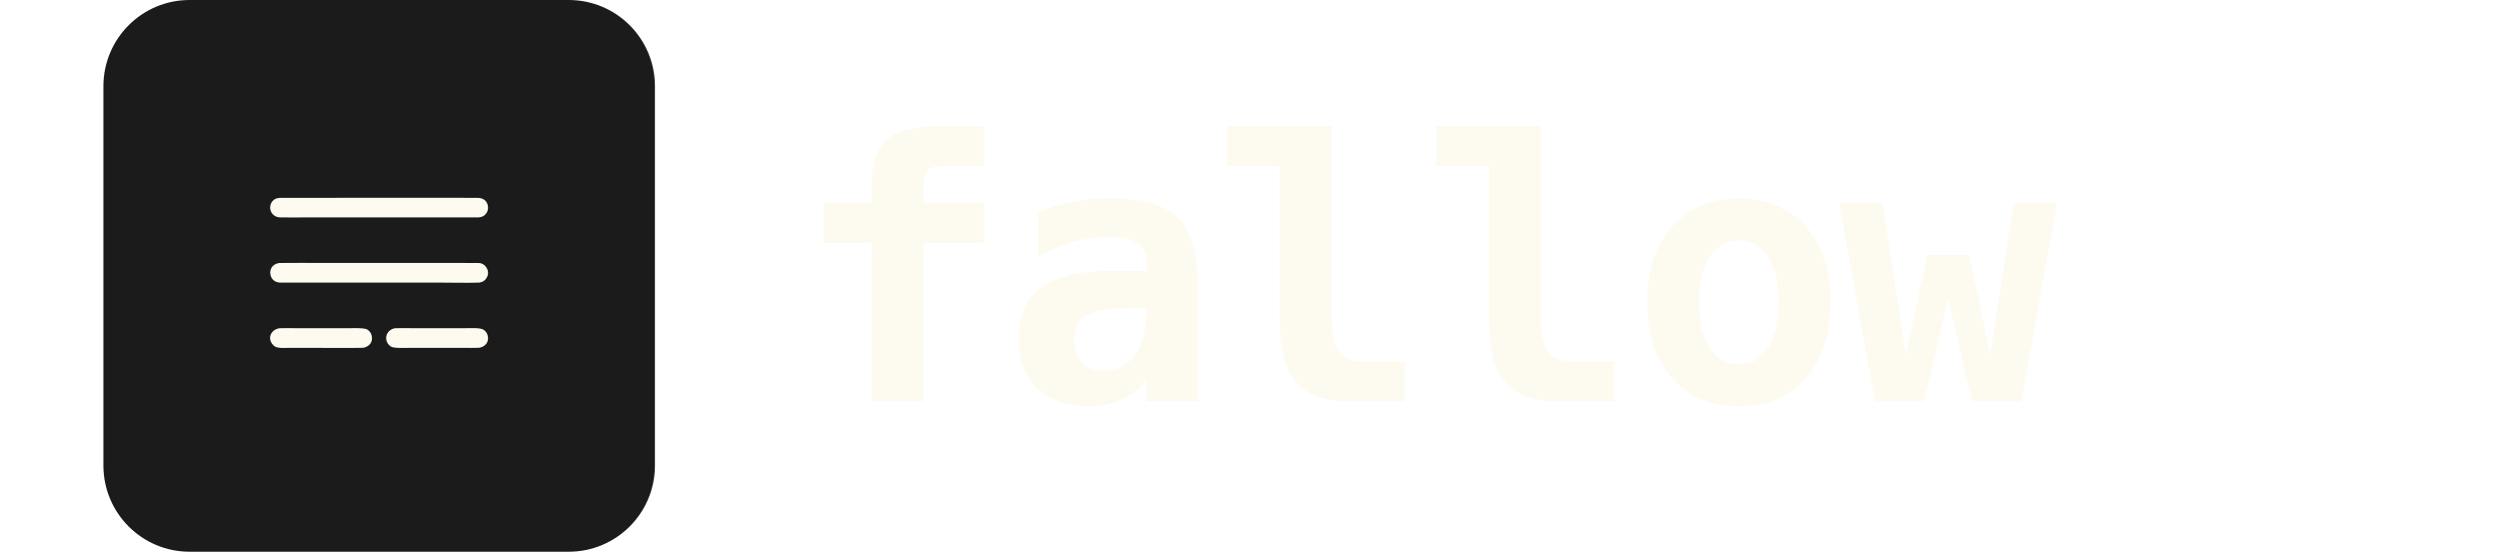
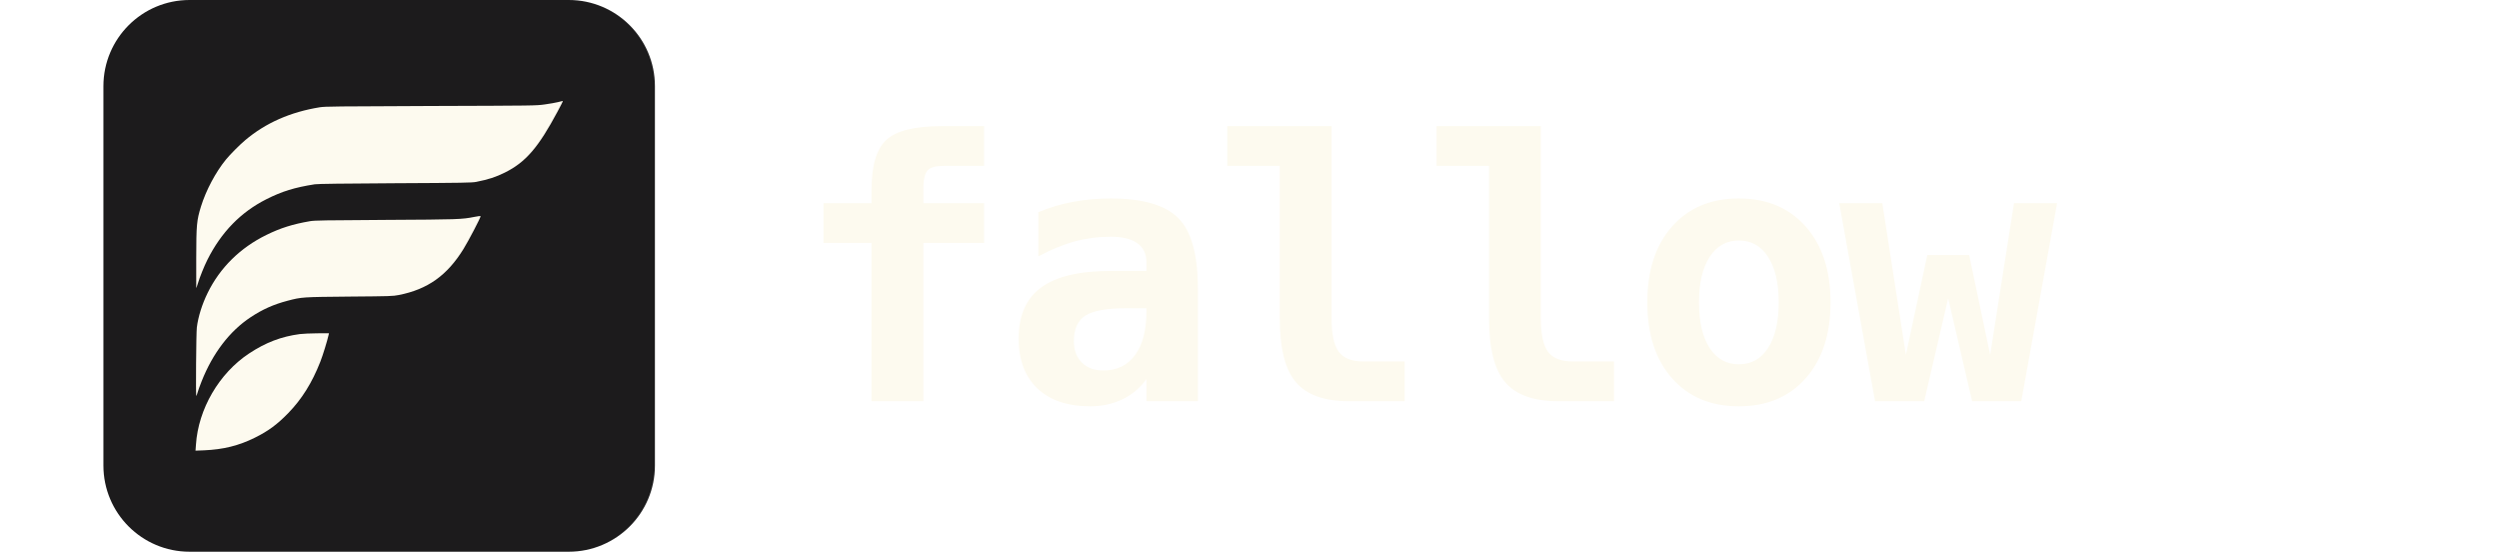
<svg xmlns="http://www.w3.org/2000/svg" viewBox="-12 0 290 64" fill="none">
  <rect width="64" height="64" rx="10" fill="#1C1B1C" />
-   <g transform="scale(0.0625)">
-     <path fill="#FDFAEF" d="M327.637 367.229L565.676 367.115L651.761 367.14C666.222 367.142 680.678 367.036 695.134 367.237C704.959 367.374 712.287 372.395 713.933 382.501C714.8 387.542 713.488 392.714 710.322 396.732C706.572 401.513 702.301 402.85 696.625 403.489L448.106 403.538L369.637 403.542C355.843 403.565 341.694 403.737 327.893 403.439C323.683 403.347 319.634 402.031 316.29 399.364C312.539 396.339 310.153 391.94 309.664 387.147C309.153 382.246 310.612 377.344 313.72 373.521C317.507 368.916 322.053 367.706 327.637 367.229Z" />
-     <path fill="#FDFAEF" d="M326.287 488.114C352.917 487.698 380.416 488.03 407.103 488.032L553.659 488.002L648.435 488.007C664.509 488.01 680.605 487.931 696.675 488.129C705.024 488.231 711.603 494.505 713.652 502.352C715.053 507.714 713.796 512.072 710.918 516.617C707.715 521.668 703.78 523.267 698.251 524.486C677.183 525.277 650.988 524.559 629.558 524.551L498.505 524.563L386.913 524.556C367.556 524.569 347.971 524.677 328.603 524.464C325.066 524.426 321.418 523.678 318.342 521.852C314.164 519.368 311.225 515.239 310.247 510.477C307.726 498.64 314.73 490.047 326.287 488.114Z" />
-     <path fill="#FDFAEF" d="M541.606 609.14C551.372 608.794 562.897 609.087 572.771 609.092L631.679 609.103L673.048 609.093C681.029 609.094 699.734 607.882 705.915 612.046C710.014 614.758 712.84 619.014 713.751 623.844C715.974 635.527 708.78 643.425 697.684 645.489C688.964 645.933 677.56 645.631 668.64 645.642L612.346 645.635L567.788 645.652C560.315 645.657 539.033 646.72 533.839 643.226C519.011 633.249 523.559 612.315 541.606 609.14Z" />
-     <path fill="#FDFAEF" d="M326.998 609.174C335.499 608.768 346.474 609.103 355.202 609.103L408.529 609.106L454.182 609.181C462.094 609.183 484.06 608.124 489.802 611.53C494.19 614.19 497.253 618.575 498.242 623.609C500.63 635.216 493.438 643.323 482.404 645.531C449.341 646.182 414.663 645.564 381.467 645.607L344.59 645.652C337.186 645.653 323.308 646.852 317.844 642.672C302.962 631.288 308.928 612.14 326.998 609.174Z" />
-   </g>
+   <svg x="6" y="6" width="52" height="52" viewBox="273.96 198.32 806.79 806.79">
+     <g transform="translate(0,1254) scale(0.1,-0.1)" fill="#FDFAEF">
+       <path d="M9990 9649 c-41 -10 -147 -29 -235 -41 -160 -22 -161 -22 -2055 -28 -1685 -6 -1906 -8 -1995 -23 -531 -86 -976 -282 -1344 -593 -103 -87 -268 -253 -347 -349 -185 -227 -358 -552 -449 -845 -77 -251 -84 -328 -85 -935 -1 -286 -1 -524 0 -530 1 -5 14 31 29 80 36 119 112 307 171 425 250 499 602 860 1065 1093 280 141 506 211 870 268 47 8 523 14 1445 19 1230 6 1384 9 1460 24 218 43 352 86 515 167 376 186 605 452 951 1100 52 97 94 179 94 183 0 8 1 8 -90 -15z M8488 7584 c-229 -45 -282 -47 -1603 -54 -1095 -6 -1272 -9 -1355 -23 -310 -53 -533 -123 -785 -247 -473 -231 -838 -591 -1060 -1045 -100 -204 -170 -427 -194 -620 -12 -93 -21 -1235 -10 -1235 3 0 13 28 23 63 9 34 42 125 73 202 200 505 505 904 882 1153 216 143 417 232 666 297 256 67 261 67 1115 75 738 6 780 7 886 28 519 101 872 352 1166 829 89 143 308 563 308 589 0 7 -43 2 -112 -12z M5345 5475 c-335 -45 -612 -150 -915 -350 -538 -356 -913 -998 -955 -1639 l-8 -109 154 6 c346 15 624 83 914 227 241 119 401 237 600 441 246 253 430 547 578 924 46 116 125 373 151 488 l6 27 -212 -1 c-117 -1 -258 -7 -313 -14z" />
+     </g>
+   </svg>
  <text x="80" y="32" dominant-baseline="central" font-family="ui-monospace, 'Cascadia Code', 'Fira Code', monospace" font-size="42" font-weight="700" letter-spacing="-1" fill="#FDFAEF">fallow</text>
</svg>
